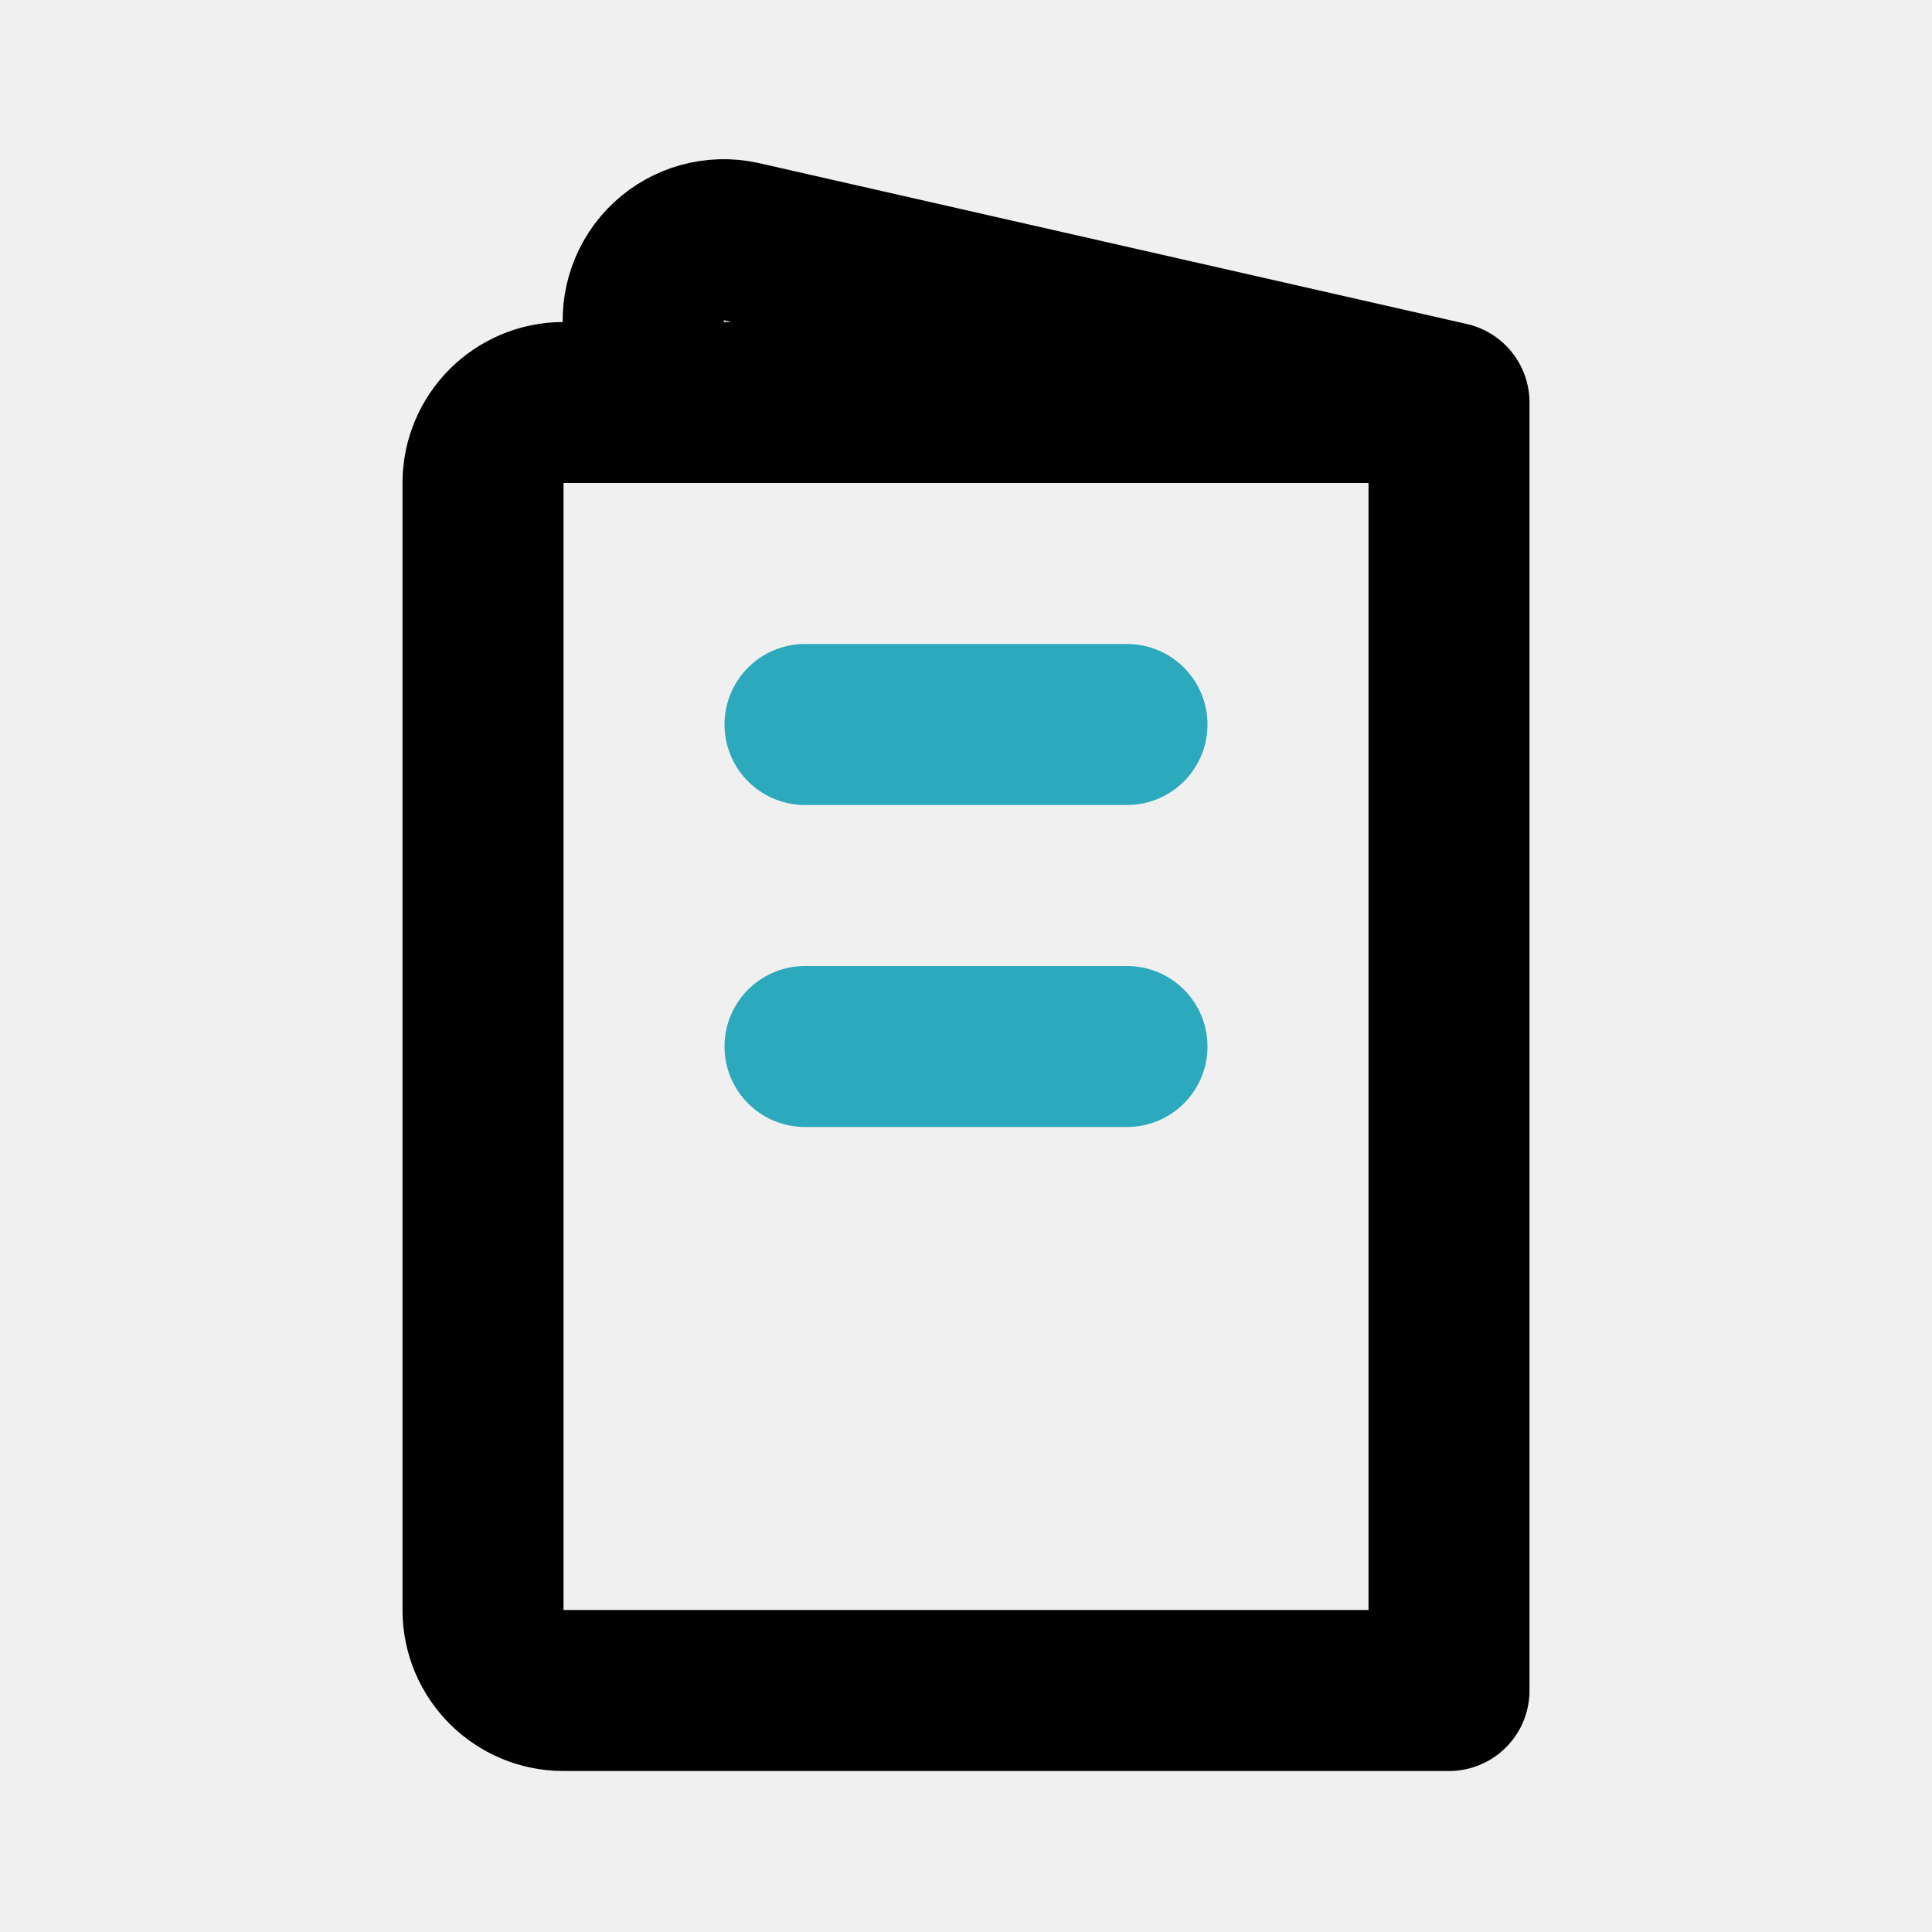
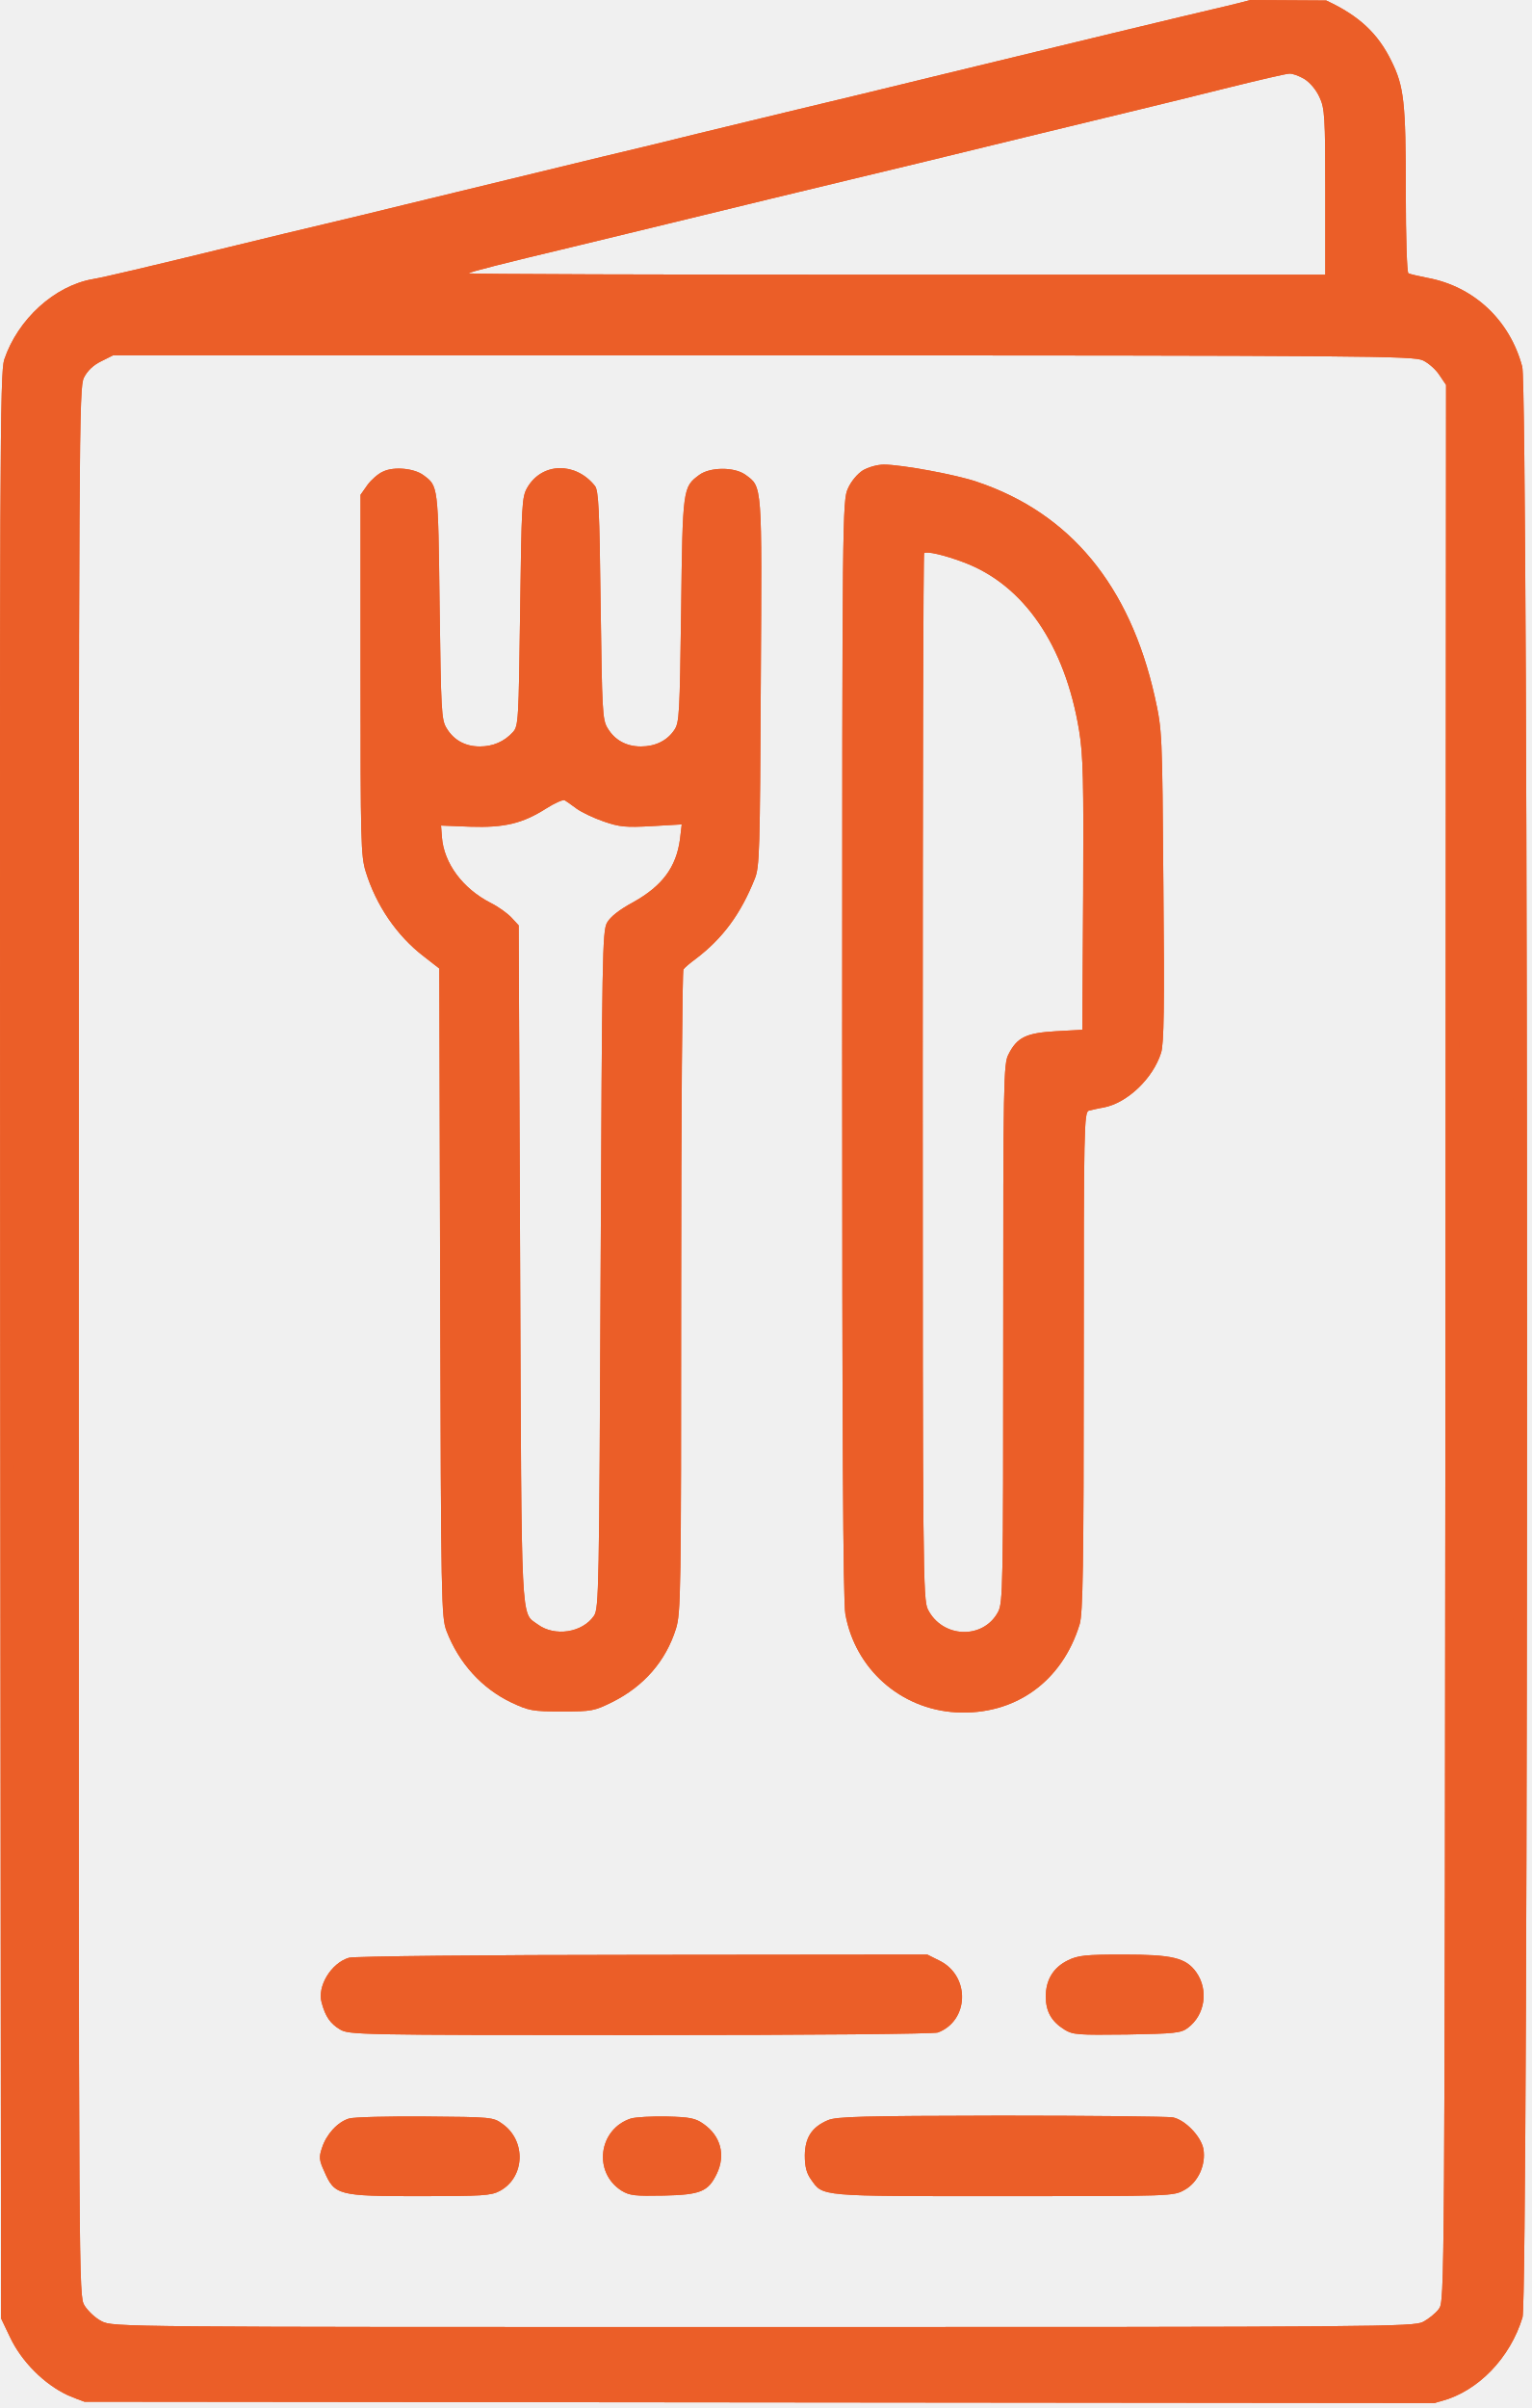
- <svg xmlns="http://www.w3.org/2000/svg" fill="#000000" width="800px" height="800px" viewBox="0 0 24 24" id="menu-food-left" data-name="Line Color" class="icon line-color">
-   <path id="secondary" d="M10,9h4m-4,4h4" style="fill: none; stroke: rgb(44, 169, 188); stroke-linecap: round; stroke-linejoin: round; stroke-width: 2;" />
-   <path id="primary" d="M7,5H18V21H7a1,1,0,0,1-1-1V6A1,1,0,0,1,7,5ZM18,5,9.2,3A1,1,0,0,0,8,4.12V5Z" style="fill: none; stroke: rgb(0, 0, 0); stroke-linecap: round; stroke-linejoin: round; stroke-width: 2;" />
+ <svg xmlns="http://www.w3.org/2000/svg" xmlns:xlink="http://www.w3.org/1999/xlink" width="112" height="176" viewBox="0 0 112 176" fill="none">
+   <use xlink:href="#stroke0_72_2762" fill="#EB5E28" />
+   <mask id="stroke1_72_2762" fill="white">
+     <use xlink:href="#stroke0_72_2762" />
+   </mask>
+   <path d="M0.731 170.819C1.572 172.606 3.233 174.267 4.957 175.066C5.398 175.255 5.847 175.429 6.176 175.543L104.891 175.64C105.011 175.595 105.181 175.545 105.407 175.487C108.056 174.772 110.411 172.354 111.315 169.369C111.757 167.876 111.757 28.511 111.294 26.808C110.39 23.402 107.762 20.942 104.377 20.311C103.726 20.185 103.095 20.038 102.969 19.975C102.864 19.891 102.78 17.431 102.78 14.025C102.78 7.466 102.653 6.331 101.728 4.46C100.735 2.434 99.363 1.148 96.96 0.034L91.419 0C90.943 0.129 90.353 0.278 89.745 0.423C86.76 1.117 77.341 3.387 69.562 5.28C64.348 6.562 61.237 7.298 57.474 8.202C55.75 8.622 52.806 9.337 50.956 9.779C49.106 10.241 45.995 10.998 44.019 11.46C40.108 12.407 35.546 13.521 29.723 14.929C27.641 15.434 24.908 16.107 23.626 16.401C22.364 16.695 19.568 17.368 17.424 17.894C10.612 19.555 7.669 20.248 6.807 20.396C3.99 20.879 1.299 23.339 0.31 26.282C-0.005 27.27 -0.026 32.779 0.016 98.393L0.079 169.453L0.731 170.819ZM96.893 20.08H65.526C48.286 20.08 34.222 20.038 34.264 19.975C34.369 19.87 36.85 19.239 41.706 18.083C43.451 17.663 46.562 16.906 48.644 16.401C53.395 15.245 59.618 13.731 62.099 13.142C64.306 12.617 68.932 11.502 75.975 9.779C78.75 9.106 82.113 8.286 83.438 7.971C84.762 7.655 87.664 6.94 89.85 6.394C92.058 5.847 94.034 5.385 94.265 5.385C94.496 5.364 95.001 5.553 95.379 5.784C95.779 6.036 96.241 6.583 96.472 7.109C96.851 7.907 96.893 8.538 96.893 14.025V20.08ZM105.681 98.162C105.618 167.811 105.618 168.191 105.197 168.759C104.966 169.074 104.44 169.495 104.041 169.705C103.347 170.063 100.972 170.084 55.792 170.084C8.699 170.084 8.278 170.084 7.438 169.663C6.975 169.432 6.428 168.906 6.176 168.507C5.756 167.771 5.756 167.708 5.756 98.078C5.756 30.909 5.777 28.364 6.134 27.607C6.386 27.102 6.828 26.681 7.395 26.408L8.278 25.967H55.792C100.089 25.988 103.347 26.009 104.041 26.345C104.44 26.535 104.987 27.018 105.239 27.417L105.723 28.132L105.681 98.162Z" stroke-width="2" stroke="#EB5E28" mask="url(#stroke1_72_2762)" />
+   <use xlink:href="#stroke2_72_2762" fill="#EB5E28" />
+   <mask id="stroke3_72_2762" fill="white">
+     <use xlink:href="#stroke2_72_2762" />
+   </mask>
+   <path d="M63.087 34.376C62.688 34.629 62.225 35.175 61.994 35.701C61.594 36.563 61.573 37.593 61.573 76.655C61.573 104.322 61.636 117.104 61.804 117.966C62.519 121.982 65.841 124.925 69.899 125.156C74.187 125.387 77.656 122.928 78.939 118.702C79.17 117.903 79.233 114.497 79.233 99.507C79.233 82.331 79.254 81.28 79.612 81.175C79.801 81.133 80.305 81.007 80.705 80.944C82.429 80.607 84.3 78.82 84.888 76.949C85.099 76.297 85.141 73.564 85.057 64.755C84.972 53.445 84.972 53.403 84.426 50.922C82.597 42.786 78.245 37.509 71.433 35.217C69.92 34.692 65.904 33.956 64.622 33.956C64.138 33.956 63.486 34.145 63.087 34.376ZM70.466 41.104C74.839 42.744 77.867 47.138 78.897 53.403C79.191 55.19 79.233 56.977 79.191 65.386L79.128 75.267L77.194 75.372C75.028 75.499 74.356 75.814 73.725 77.075C73.368 77.748 73.347 79.157 73.347 97.447C73.347 116.095 73.325 117.146 72.968 117.819C71.875 119.858 68.889 119.732 67.838 117.63C67.481 116.936 67.46 114.644 67.46 78.715C67.46 57.712 67.502 40.494 67.565 40.431C67.733 40.263 69.079 40.578 70.466 41.104Z" stroke-width="0.267" stroke="#EB5E28" mask="url(#stroke3_72_2762)" />
+   <use xlink:href="#stroke4_72_2762" fill="#EB5E28" />
+   <mask id="stroke5_72_2762" fill="white">
+     <use xlink:href="#stroke4_72_2762" />
+   </mask>
+   <path d="M28.02 34.46C27.662 34.607 27.137 35.07 26.863 35.448L26.359 36.163V49.303C26.359 61.433 26.38 62.548 26.737 63.704C27.494 66.164 29.008 68.392 30.984 69.906L32.119 70.789L32.182 94.462C32.245 117.146 32.266 118.197 32.645 119.206C33.549 121.561 35.231 123.411 37.396 124.441C38.657 125.03 38.931 125.093 41.075 125.093C43.283 125.093 43.451 125.051 44.775 124.399C47.088 123.243 48.686 121.393 49.422 119.038C49.779 117.882 49.8 116.452 49.8 94.441C49.8 81.574 49.884 70.957 49.968 70.852C50.052 70.726 50.452 70.389 50.851 70.095C52.827 68.602 54.152 66.815 55.182 64.23C55.539 63.368 55.56 62.169 55.623 49.87C55.708 35.196 55.75 35.616 54.488 34.691C53.689 34.124 51.923 34.124 51.124 34.712C49.926 35.595 49.905 35.658 49.8 44.572C49.695 52.183 49.674 52.814 49.295 53.36C48.77 54.138 47.908 54.559 46.857 54.559C45.785 54.559 44.944 54.096 44.418 53.213C44.039 52.603 44.019 51.91 43.913 44.236C43.829 37.256 43.766 35.848 43.493 35.511C42.084 33.745 39.624 33.787 38.552 35.637C38.153 36.331 38.132 36.815 38.027 44.699C37.922 52.667 37.901 53.066 37.501 53.508C36.87 54.201 36.05 54.559 35.083 54.559C34.011 54.559 33.17 54.096 32.645 53.213C32.266 52.603 32.245 51.91 32.14 44.257C32.035 35.427 32.035 35.532 30.963 34.733C30.29 34.229 28.818 34.082 28.02 34.46ZM42.147 59.1C42.526 59.373 43.409 59.794 44.145 60.046C45.301 60.445 45.742 60.487 47.656 60.382L49.842 60.256L49.716 61.328C49.443 63.389 48.412 64.755 46.31 65.933C45.259 66.5 44.628 67.005 44.376 67.446C44.039 68.077 44.019 69.885 43.913 92.822C43.808 116.2 43.787 117.545 43.43 118.092C42.589 119.332 40.55 119.648 39.309 118.723C38.069 117.819 38.132 119.29 38.027 92.359L37.922 67.635L37.396 67.068C37.102 66.752 36.429 66.269 35.882 65.996C33.822 64.944 32.456 63.094 32.308 61.181L32.245 60.34L34.369 60.424C36.87 60.508 38.195 60.193 39.919 59.1C40.55 58.7 41.159 58.427 41.285 58.49C41.391 58.553 41.79 58.827 42.147 59.1Z" stroke-width="0.267" stroke="#EB5E28" mask="url(#stroke5_72_2762)" />
+   <use xlink:href="#stroke6_72_2762" fill="#EB5E28" />
+   <mask id="stroke7_72_2762" fill="white">
+     <use xlink:href="#stroke6_72_2762" />
+   </mask>
+   <path d="M25.518 143.089C24.214 143.468 23.163 145.192 23.521 146.39C23.794 147.399 24.151 147.904 24.845 148.324C25.497 148.724 26.107 148.745 46.794 148.745C59.534 148.745 68.28 148.661 68.574 148.555C70.845 147.693 70.95 144.456 68.721 143.321L67.796 142.858L46.962 142.879C35.525 142.879 25.854 142.984 25.518 143.089Z" stroke-width="0.267" stroke="#EB5E28" mask="url(#stroke7_72_2762)" />
+   <use xlink:href="#stroke8_72_2762" fill="#EB5E28" />
+   <mask id="stroke9_72_2762" fill="white">
+     <use xlink:href="#stroke8_72_2762" />
+   </mask>
+   <path d="M78.077 143.279C77.005 143.804 76.458 144.708 76.458 145.928C76.458 147.021 76.879 147.757 77.825 148.345C78.434 148.724 78.813 148.745 82.387 148.703C85.898 148.64 86.339 148.598 86.844 148.219C88.105 147.273 88.378 145.444 87.453 144.14C86.697 143.089 85.708 142.858 82.113 142.858C79.338 142.858 78.813 142.921 78.077 143.279Z" stroke-width="0.267" stroke="#EB5E28" mask="url(#stroke9_72_2762)" />
+   <use xlink:href="#stroke10_72_2762" fill="#EB5E28" />
+   <mask id="stroke11_72_2762" fill="white">
+     <use xlink:href="#stroke10_72_2762" />
+   </mask>
+   <path d="M25.518 154.842C24.677 155.094 23.857 155.998 23.542 156.986C23.31 157.659 23.331 157.89 23.71 158.71C24.467 160.455 24.719 160.518 30.669 160.518C35.273 160.518 35.904 160.476 36.534 160.14C38.384 159.151 38.489 156.481 36.744 155.241C36.051 154.736 35.946 154.736 31.089 154.694C28.377 154.673 25.854 154.736 25.518 154.842Z" stroke-width="0.267" stroke="#EB5E28" mask="url(#stroke11_72_2762)" />
+   <use xlink:href="#stroke12_72_2762" fill="#EB5E28" />
+   <mask id="stroke13_72_2762" fill="white">
+     <use xlink:href="#stroke12_72_2762" />
+   </mask>
+   <path d="M46.121 154.842C43.745 155.62 43.346 158.794 45.448 160.119C46.037 160.476 46.415 160.518 48.539 160.476C51.23 160.413 51.776 160.182 52.407 158.878C53.059 157.512 52.701 156.124 51.44 155.241C50.851 154.821 50.452 154.737 48.749 154.694C47.656 154.673 46.478 154.737 46.121 154.842Z" stroke-width="0.267" stroke="#EB5E28" mask="url(#stroke13_72_2762)" />
+   <use xlink:href="#stroke14_72_2762" fill="#EB5E28" />
+   <mask id="stroke15_72_2762" fill="white">
+     <use xlink:href="#stroke14_72_2762" />
+   </mask>
+   <path d="M60.522 154.968C59.345 155.472 58.861 156.229 58.84 157.533C58.84 158.353 58.966 158.836 59.282 159.278C60.186 160.56 59.744 160.518 73.368 160.518C85.75 160.518 85.793 160.518 86.612 160.055C87.6 159.509 88.189 158.205 87.979 157.049C87.79 156.124 86.654 154.947 85.75 154.758C85.372 154.694 79.717 154.631 73.157 154.631C63.003 154.652 61.153 154.694 60.522 154.968Z" stroke-width="0.267" stroke="#EB5E28" mask="url(#stroke15_72_2762)" />
+   <defs>
+     <path id="stroke0_72_2762" d="M0.731 170.819C1.572 172.606 3.233 174.267 4.957 175.066C5.398 175.255 5.847 175.429 6.176 175.543L104.891 175.64C105.011 175.595 105.181 175.545 105.407 175.487C108.056 174.772 110.411 172.354 111.315 169.369C111.757 167.876 111.757 28.511 111.294 26.808C110.39 23.402 107.762 20.942 104.377 20.311C103.726 20.185 103.095 20.038 102.969 19.975C102.864 19.891 102.78 17.431 102.78 14.025C102.78 7.466 102.653 6.331 101.728 4.46C100.735 2.434 99.363 1.148 96.96 0.034L91.419 0C90.943 0.129 90.353 0.278 89.745 0.423C86.76 1.117 77.341 3.387 69.562 5.28C64.348 6.562 61.237 7.298 57.474 8.202C55.75 8.622 52.806 9.337 50.956 9.779C49.106 10.241 45.995 10.998 44.019 11.46C40.108 12.407 35.546 13.521 29.723 14.929C27.641 15.434 24.908 16.107 23.626 16.401C22.364 16.695 19.568 17.368 17.424 17.894C10.612 19.555 7.669 20.248 6.807 20.396C3.99 20.879 1.299 23.339 0.31 26.282C-0.005 27.27 -0.026 32.779 0.016 98.393L0.079 169.453L0.731 170.819ZM65.526 20.08C48.286 20.08 34.222 20.038 34.264 19.975C34.369 19.87 36.85 19.239 41.706 18.083C43.451 17.663 46.562 16.906 48.644 16.401C53.395 15.245 59.618 13.731 62.099 13.142C64.306 12.617 68.932 11.502 75.975 9.779C78.75 9.106 82.113 8.286 83.438 7.971C84.762 7.655 87.664 6.94 89.85 6.394C92.058 5.847 94.034 5.385 94.265 5.385C94.496 5.364 95.001 5.553 95.379 5.784C95.779 6.036 96.241 6.583 96.472 7.109C96.851 7.907 96.893 8.538 96.893 14.025V20.08H65.526ZM55.792 170.084C8.699 170.084 8.278 170.084 7.438 169.663C6.975 169.432 6.428 168.906 6.176 168.507C5.756 167.771 5.756 167.708 5.756 98.078C5.756 30.909 5.777 28.364 6.134 27.607C6.386 27.102 6.828 26.681 7.395 26.408L8.278 25.967H55.792C100.089 25.988 103.347 26.009 104.041 26.345C104.44 26.535 104.987 27.018 105.239 27.417L105.723 28.132L105.681 98.162C105.618 167.811 105.618 168.191 105.197 168.759C104.966 169.074 104.44 169.495 104.041 169.705C103.347 170.063 100.972 170.084 55.792 170.084Z" />
+     <path id="stroke2_72_2762" d="M63.087 34.376C62.688 34.629 62.225 35.175 61.994 35.701C61.594 36.563 61.573 37.593 61.573 76.655C61.573 104.322 61.636 117.104 61.804 117.966C62.519 121.982 65.841 124.925 69.899 125.156C74.187 125.387 77.656 122.928 78.939 118.702C79.17 117.903 79.233 114.497 79.233 99.507C79.233 82.331 79.254 81.28 79.612 81.175C79.801 81.133 80.305 81.007 80.705 80.944C82.429 80.607 84.3 78.82 84.888 76.949C85.099 76.297 85.141 73.564 85.057 64.755C84.972 53.445 84.972 53.403 84.426 50.922C82.597 42.786 78.245 37.509 71.433 35.217C69.92 34.692 65.904 33.956 64.622 33.956C64.138 33.956 63.486 34.145 63.087 34.376ZM70.466 41.104C74.839 42.744 77.867 47.138 78.897 53.403C79.191 55.19 79.233 56.977 79.191 65.386L79.128 75.267L77.194 75.372C75.028 75.499 74.356 75.814 73.725 77.075C73.368 77.748 73.347 79.157 73.347 97.447C73.347 116.095 73.325 117.146 72.968 117.819C71.875 119.858 68.889 119.732 67.838 117.63C67.481 116.936 67.46 114.644 67.46 78.715C67.46 57.712 67.502 40.494 67.565 40.431C67.733 40.263 69.079 40.578 70.466 41.104Z" />
+     <path id="stroke4_72_2762" d="M28.02 34.46C27.662 34.607 27.137 35.07 26.863 35.448L26.359 36.163V49.303C26.359 61.433 26.38 62.548 26.737 63.704C27.494 66.164 29.008 68.392 30.984 69.906L32.119 70.789L32.182 94.462C32.245 117.146 32.266 118.197 32.645 119.206C33.549 121.561 35.231 123.411 37.396 124.441C38.657 125.03 38.931 125.093 41.075 125.093C43.283 125.093 43.451 125.051 44.775 124.399C47.088 123.243 48.686 121.393 49.422 119.038C49.779 117.882 49.8 116.452 49.8 94.441C49.8 81.574 49.884 70.957 49.968 70.852C50.052 70.726 50.452 70.389 50.851 70.095C52.827 68.602 54.152 66.815 55.182 64.23C55.539 63.368 55.56 62.169 55.623 49.87C55.708 35.196 55.75 35.616 54.488 34.691C53.689 34.124 51.923 34.124 51.124 34.712C49.926 35.595 49.905 35.658 49.8 44.572C49.695 52.183 49.674 52.814 49.295 53.36C48.77 54.138 47.908 54.559 46.857 54.559C45.785 54.559 44.944 54.096 44.418 53.213C44.039 52.603 44.019 51.91 43.913 44.236C43.829 37.256 43.766 35.848 43.493 35.511C42.084 33.745 39.624 33.787 38.552 35.637C38.153 36.331 38.132 36.815 38.027 44.699C37.922 52.666 37.901 53.066 37.501 53.508C36.87 54.201 36.05 54.559 35.083 54.559C34.011 54.559 33.17 54.096 32.645 53.213C32.266 52.603 32.245 51.91 32.14 44.257C32.035 35.427 32.035 35.532 30.963 34.733C30.29 34.229 28.818 34.082 28.02 34.46ZM42.147 59.1C42.526 59.373 43.409 59.794 44.145 60.046C45.301 60.445 45.742 60.487 47.656 60.382L49.842 60.256L49.716 61.328C49.443 63.389 48.412 64.755 46.31 65.932C45.259 66.5 44.628 67.005 44.376 67.446C44.039 68.077 44.019 69.885 43.913 92.822C43.808 116.2 43.787 117.545 43.43 118.092C42.589 119.332 40.55 119.648 39.309 118.723C38.069 117.819 38.132 119.29 38.027 92.359L37.922 67.635L37.396 67.068C37.102 66.752 36.429 66.269 35.882 65.996C33.822 64.944 32.456 63.094 32.308 61.181L32.245 60.34L34.369 60.424C36.87 60.508 38.195 60.193 39.919 59.1C40.55 58.7 41.159 58.427 41.285 58.49C41.391 58.553 41.79 58.827 42.147 59.1Z" />
+     <path id="stroke6_72_2762" d="M25.518 143.089C24.214 143.468 23.163 145.192 23.521 146.39C23.794 147.399 24.151 147.904 24.845 148.324C25.497 148.724 26.107 148.745 46.794 148.745C59.534 148.745 68.28 148.661 68.574 148.555C70.845 147.693 70.95 144.456 68.721 143.321L67.796 142.858L46.962 142.879C35.525 142.879 25.854 142.984 25.518 143.089Z" />
+     <path id="stroke8_72_2762" d="M78.077 143.279C77.005 143.804 76.458 144.708 76.458 145.928C76.458 147.021 76.879 147.757 77.825 148.345C78.434 148.724 78.813 148.745 82.387 148.703C85.898 148.64 86.339 148.598 86.844 148.219C88.105 147.273 88.378 145.444 87.453 144.14C86.697 143.089 85.708 142.858 82.113 142.858C79.338 142.858 78.813 142.921 78.077 143.279Z" />
+     <path id="stroke10_72_2762" d="M25.518 154.842C24.677 155.094 23.857 155.998 23.542 156.986C23.31 157.659 23.331 157.89 23.71 158.71C24.467 160.455 24.719 160.518 30.669 160.518C35.273 160.518 35.904 160.476 36.534 160.14C38.384 159.151 38.489 156.481 36.744 155.241C36.051 154.736 35.946 154.736 31.089 154.694C28.377 154.673 25.854 154.736 25.518 154.842Z" />
+     <path id="stroke12_72_2762" d="M46.121 154.842C43.745 155.62 43.346 158.794 45.448 160.119C46.037 160.476 46.415 160.518 48.539 160.476C51.23 160.413 51.776 160.182 52.407 158.878C53.059 157.512 52.701 156.124 51.44 155.241C50.851 154.821 50.452 154.737 48.749 154.694C47.656 154.673 46.478 154.737 46.121 154.842Z" />
+     <path id="stroke14_72_2762" d="M60.522 154.968C59.345 155.472 58.861 156.229 58.84 157.533C58.84 158.353 58.966 158.836 59.282 159.278C60.186 160.56 59.744 160.518 73.368 160.518C85.75 160.518 85.793 160.518 86.612 160.055C87.6 159.509 88.189 158.205 87.979 157.049C87.79 156.124 86.654 154.947 85.75 154.758C85.372 154.694 79.717 154.631 73.157 154.631C63.003 154.652 61.153 154.694 60.522 154.968Z" />
+   </defs>
</svg>
